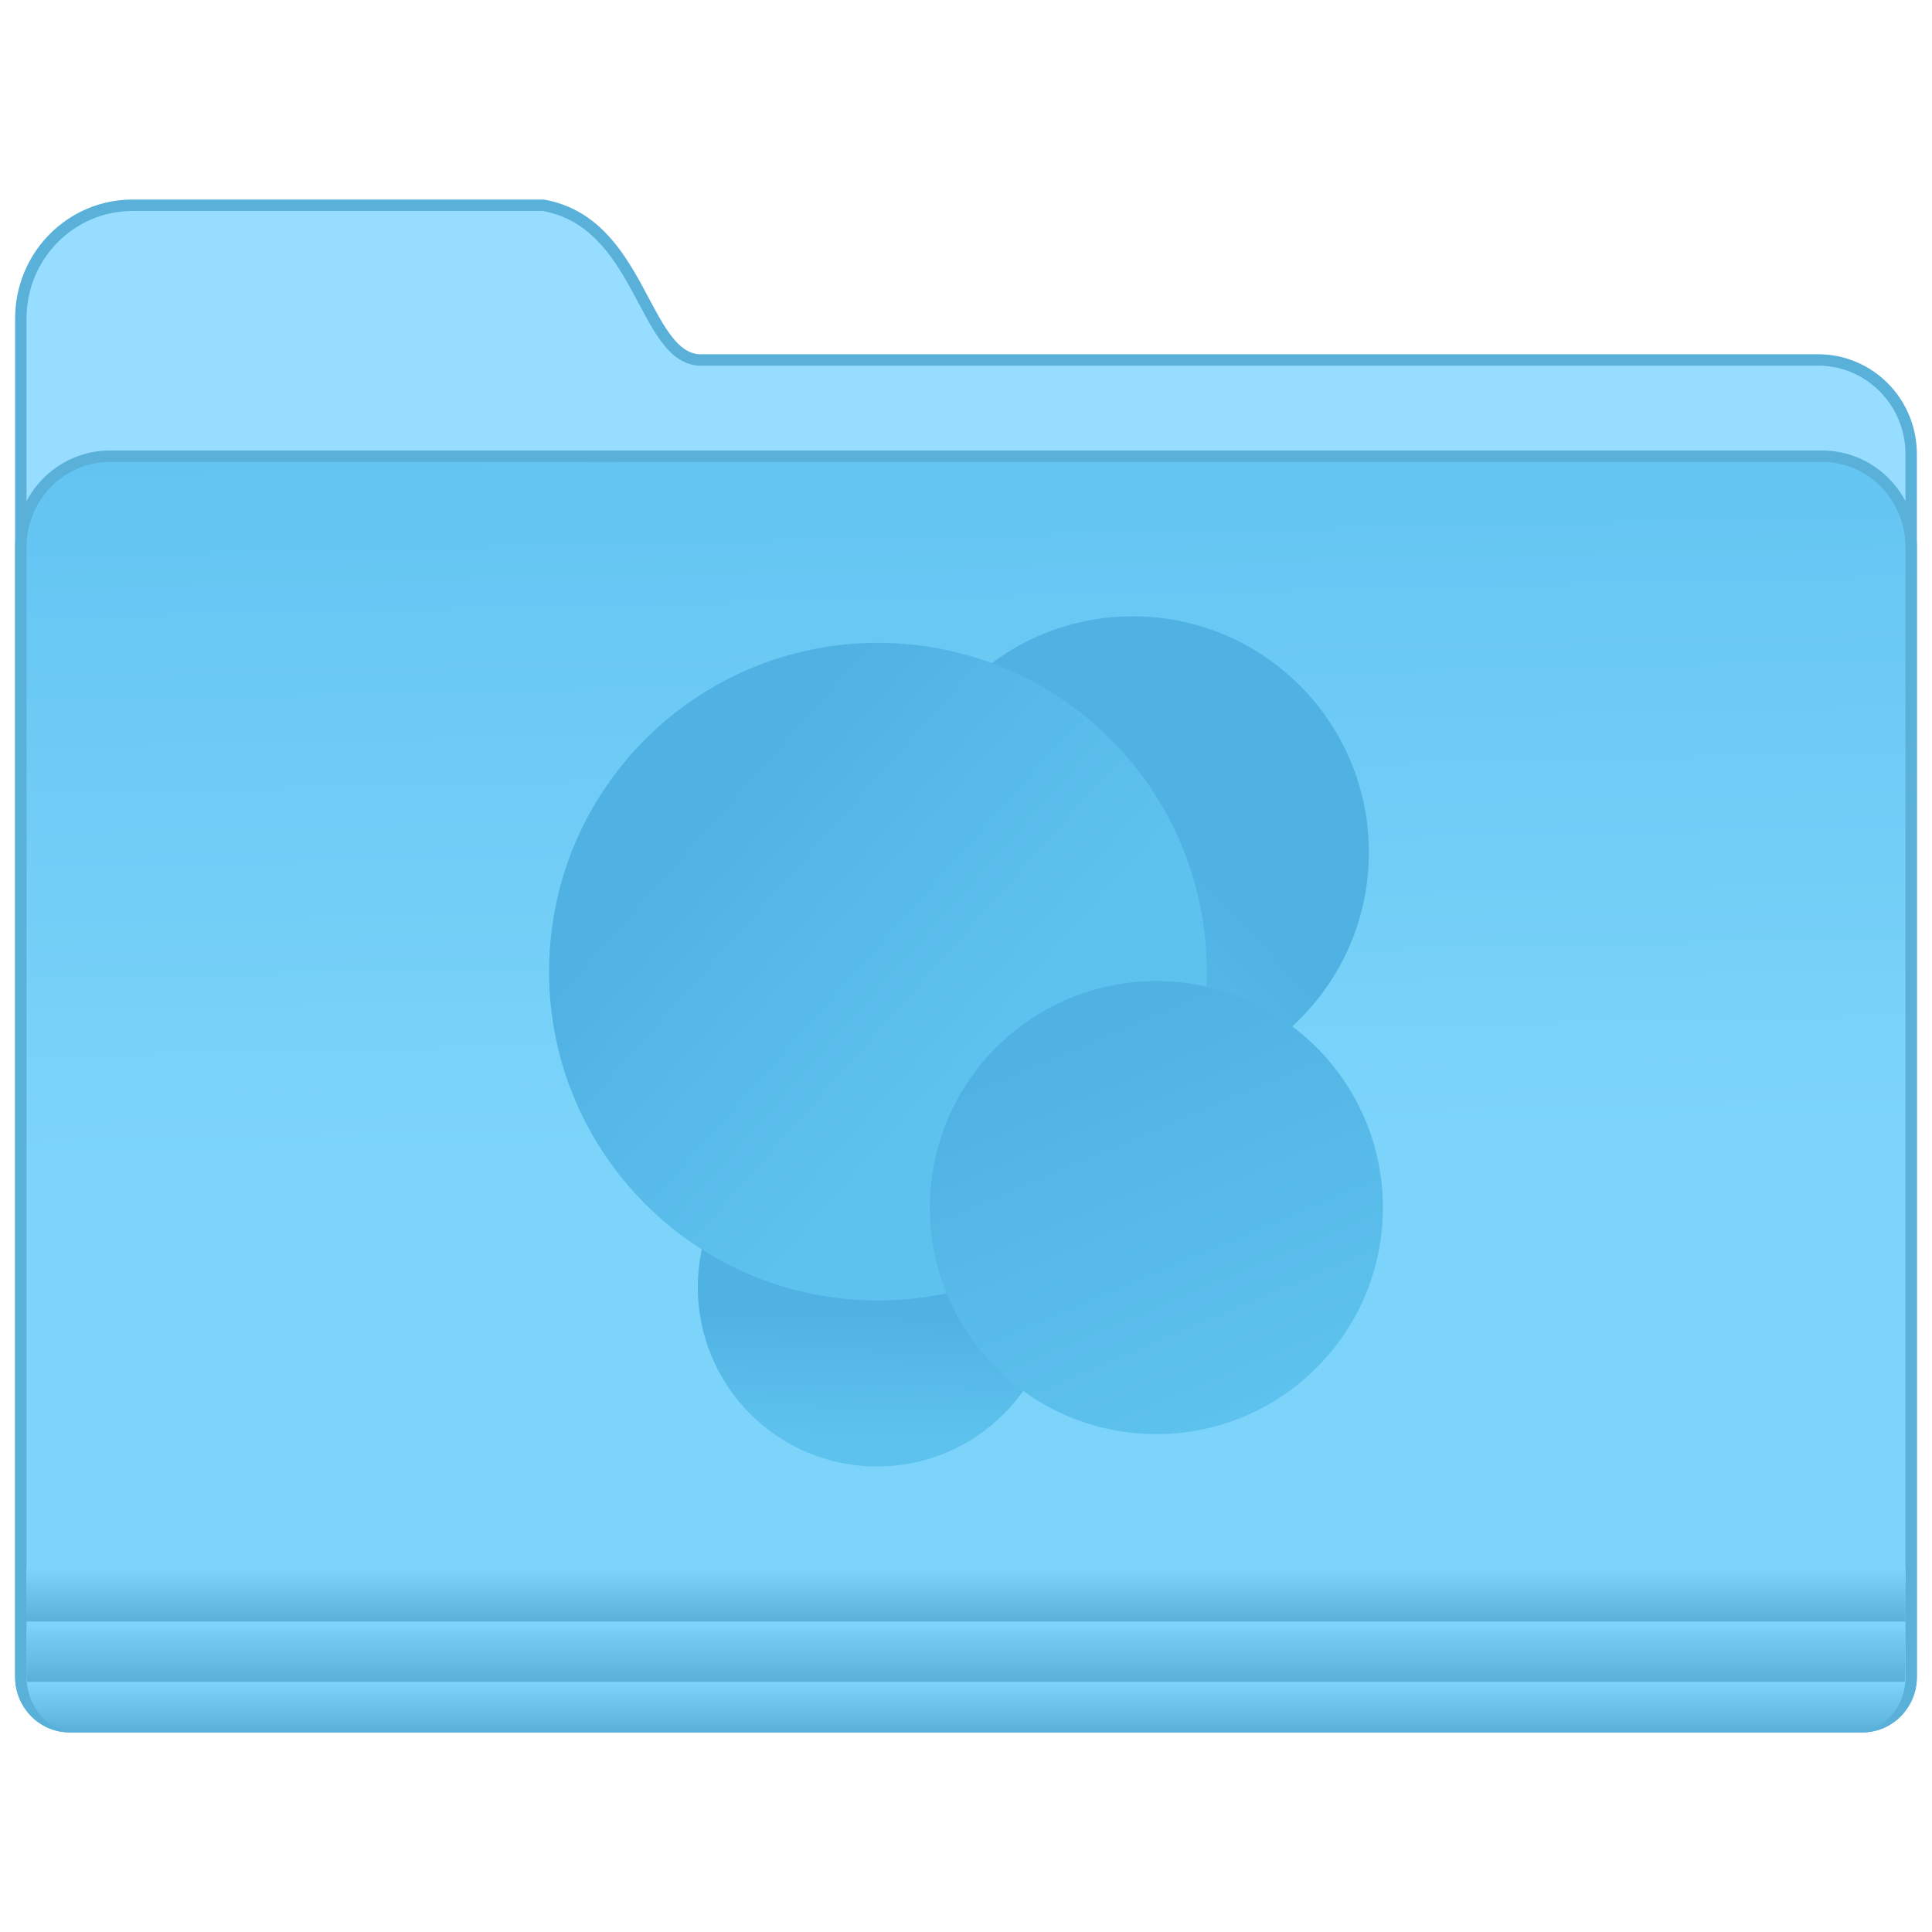
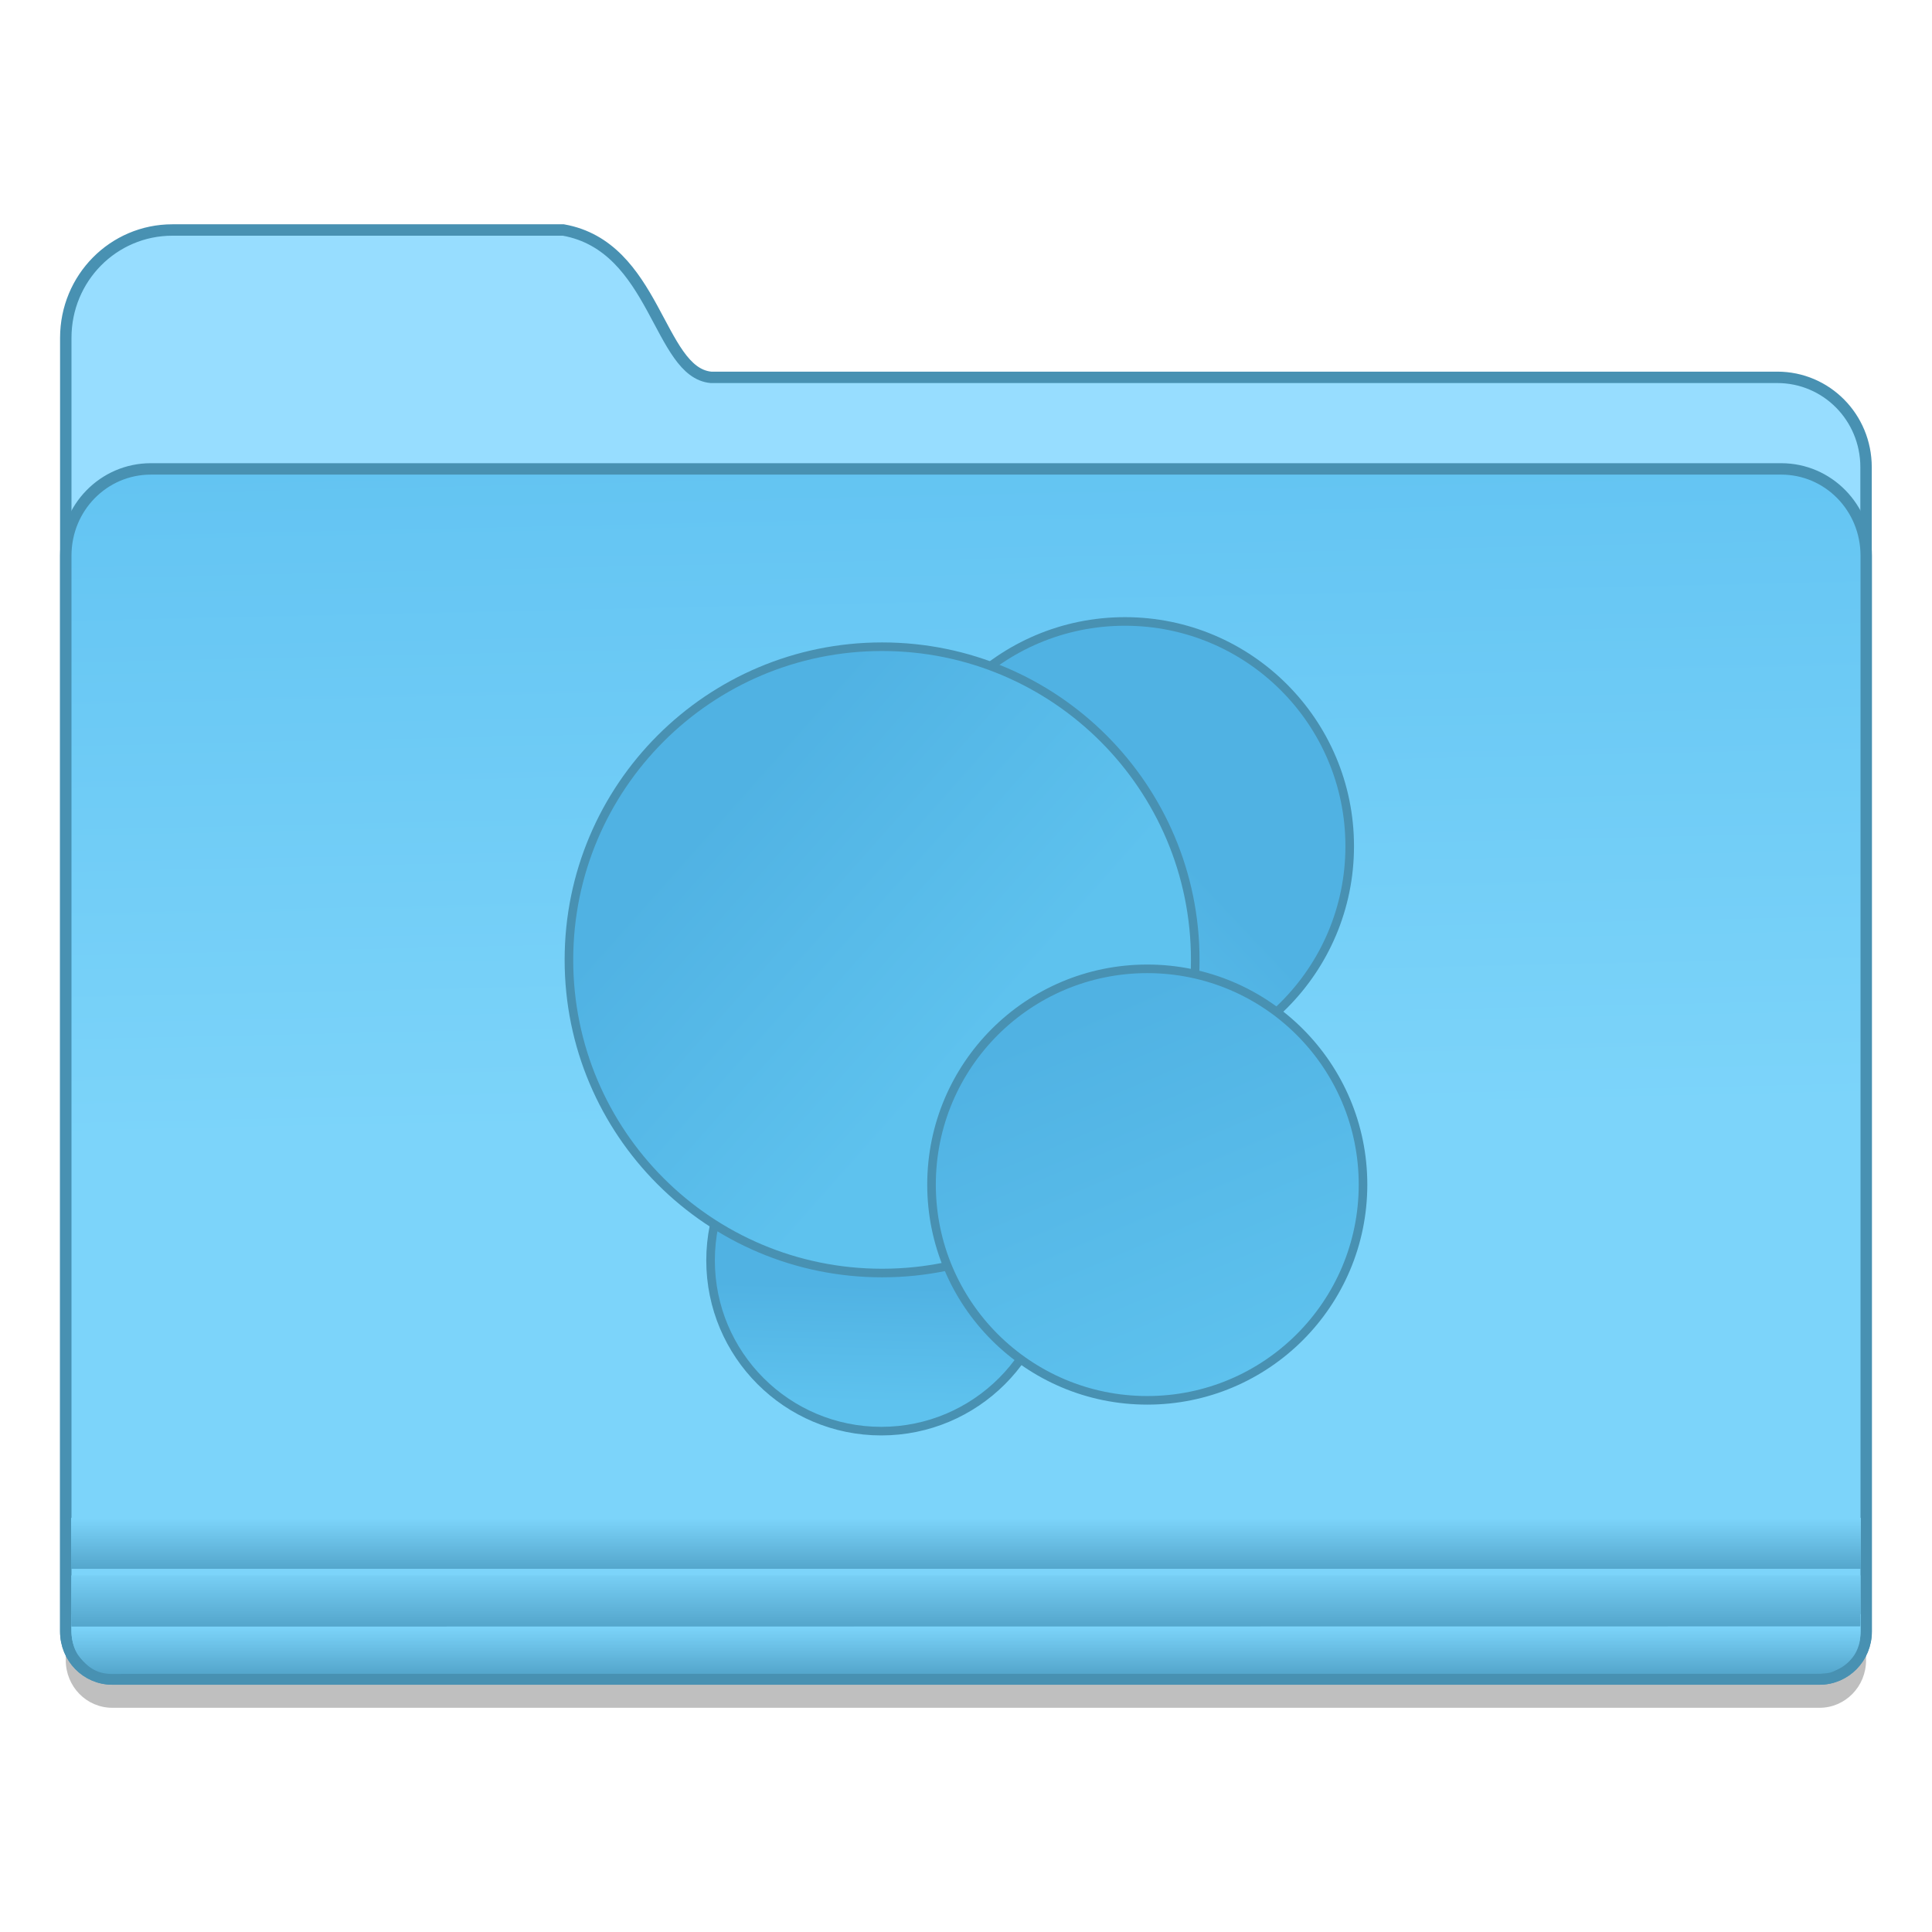
<svg xmlns="http://www.w3.org/2000/svg" xmlns:ns1="http://www.openswatchbook.org/uri/2009/osb" xmlns:xlink="http://www.w3.org/1999/xlink" width="128" height="128" viewBox="0 0 33.867 33.867" version="1.1" id="svg8">
  <defs id="defs2">
-     <linearGradient id="linearGradient6483">
-       <stop style="stop-color:#5ec2ee;stop-opacity:1" offset="0" id="stop6481" />
-       <stop style="stop-color:#50b2e3;stop-opacity:1" offset="1" id="stop6479" />
+     <linearGradient id="linearGradient4527">
+       <stop style="stop-color:#54a6cc;stop-opacity:1" offset="0" id="stop4523" />
+       <stop style="stop-color:#7cd4fa;stop-opacity:1" offset="1" id="stop4525" />
+     </linearGradient>
+     <linearGradient id="linearGradient4521">
+       <stop style="stop-color:#54a6cc;stop-opacity:1" offset="0" id="stop4517" />
+       <stop style="stop-color:#7cd4fa;stop-opacity:1" offset="1" id="stop4519" />
+     </linearGradient>
+     <linearGradient id="linearGradient1006">
+       <stop id="stop1002" offset="0" style="stop-color:#54a6cc;stop-opacity:1" />
+       <stop id="stop1004" offset="1" style="stop-color:#7cd4fa;stop-opacity:1" />
    </linearGradient>
    <linearGradient id="linearGradient7009">
      <stop style="stop-color:#63c4f2;stop-opacity:1" offset="0" id="stop7005" />
      <stop style="stop-color:#7cd4fa;stop-opacity:1" offset="1" id="stop7007" />
    </linearGradient>
+     <linearGradient id="linearGradient6987" ns1:paint="solid">
+       <stop style="stop-color:#77d2fb;stop-opacity:1;" offset="0" id="stop6985" />
+     </linearGradient>
+     <linearGradient xlink:href="#linearGradient7009" id="linearGradient7011-3" x1="123.074" y1="84.321" x2="124.111" y2="132.429" gradientUnits="userSpaceOnUse" gradientTransform="matrix(0.2390873,0,0,0.2439455,-14.21359,250.5664)" />
+     <linearGradient xlink:href="#linearGradient1006" id="linearGradient1033-6" x1="70.727" y1="113.659" x2="70.727" y2="110.651" gradientUnits="userSpaceOnUse" gradientTransform="matrix(0.2489281,0,0,0.2719635,1.004095,261.5578)" />
+     <linearGradient xlink:href="#linearGradient4527" id="linearGradient986-2" x1="60.903" y1="111.37" x2="60.903" y2="107.453" gradientUnits="userSpaceOnUse" gradientTransform="matrix(0.2504294,0,0,0.2519841,0.9040354,263.5644)" />
+     <linearGradient xlink:href="#linearGradient4521" id="linearGradient994-9" x1="59.246" y1="107.43" x2="59.246" y2="103.913" gradientUnits="userSpaceOnUse" gradientTransform="matrix(0.2505005,0,0,0.2519841,0.9006744,263.5644)" />
    <linearGradient id="linearGradient4574">
-       <stop style="stop-color:#50b2e3;stop-opacity:1" offset="0" id="stop4570" />
-       <stop style="stop-color:#5ec2ee;stop-opacity:1" offset="1" id="stop4572" />
+       <stop id="stop4570" offset="0" style="stop-color:#50b2e3;stop-opacity:1" />
+       <stop id="stop4572" offset="1" style="stop-color:#5ec2ee;stop-opacity:1" />
    </linearGradient>
-     <linearGradient ns1:paint="solid" id="linearGradient6987">
-       <stop id="stop6985" offset="0" style="stop-color:#77d2fb;stop-opacity:1;" />
+     <linearGradient id="linearGradient6483">
+       <stop id="stop6481" offset="0" style="stop-color:#5ec2ee;stop-opacity:1" />
+       <stop id="stop6479" offset="1" style="stop-color:#50b2e3;stop-opacity:1" />
    </linearGradient>
-     <linearGradient id="linearGradient1006">
-       <stop style="stop-color:#59b0d9;stop-opacity:1" offset="0" id="stop1002" />
-       <stop style="stop-color:#7cd4fa;stop-opacity:1" offset="1" id="stop1004" />
-     </linearGradient>
-     <linearGradient gradientTransform="matrix(0.2510417,0,0,0.2561428,-15.77094,249.3034)" gradientUnits="userSpaceOnUse" y2="132.429" x2="124.111" y1="84.321" x1="123.074" id="linearGradient7011-3" xlink:href="#linearGradient7009" />
-     <linearGradient gradientTransform="matrix(0.2613745,0,0,0.2855617,0.207633,261.0264)" gradientUnits="userSpaceOnUse" y2="110.651" x2="70.727" y1="113.659" x1="70.727" id="linearGradient1033" xlink:href="#linearGradient1006" />
-     <linearGradient gradientTransform="matrix(0.2629509,0,0,0.2645833,0.10257,263.1333)" gradientUnits="userSpaceOnUse" y2="107.453" x2="60.903" y1="111.37" x1="60.903" id="linearGradient986" xlink:href="#linearGradient1006" />
-     <linearGradient gradientTransform="matrix(0.2630256,0,0,0.2645833,0.099041,263.1333)" gradientUnits="userSpaceOnUse" y2="103.913" x2="59.246" y1="107.43" x1="59.246" id="linearGradient994" xlink:href="#linearGradient1006" />
-     <linearGradient xlink:href="#linearGradient4574" id="linearGradient6441" x1="31.965" y1="278.663" x2="36.733" y2="282.901" gradientUnits="userSpaceOnUse" gradientTransform="translate(-19.74557,-0.2508607)" />
-     <linearGradient xlink:href="#linearGradient4574" id="linearGradient6451" x1="37.762" y1="282.726" x2="40.625" y2="289.486" gradientUnits="userSpaceOnUse" gradientTransform="translate(-19.74557,-0.2508607)" />
-     <linearGradient xlink:href="#linearGradient4574" id="linearGradient6459" x1="40.099" y1="278.725" x2="36.847" y2="281.794" gradientUnits="userSpaceOnUse" gradientTransform="translate(-19.74557,-0.2508607)" />
-     <linearGradient xlink:href="#linearGradient6483" id="linearGradient6467" x1="34.568" y1="289.438" x2="34.622" y2="287.275" gradientUnits="userSpaceOnUse" gradientTransform="translate(-19.74557,-0.2508607)" />
+     <linearGradient gradientTransform="translate(-19.74557,-0.2508607)" gradientUnits="userSpaceOnUse" y2="282.901" x2="36.733" y1="278.663" x1="31.965" id="linearGradient6441" xlink:href="#linearGradient4574" />
+     <linearGradient gradientTransform="translate(-19.74557,-0.2508607)" gradientUnits="userSpaceOnUse" y2="289.486" x2="40.625" y1="282.726" x1="37.762" id="linearGradient6451" xlink:href="#linearGradient4574" />
+     <linearGradient gradientTransform="translate(-19.74557,-0.2508607)" gradientUnits="userSpaceOnUse" y2="281.794" x2="36.847" y1="278.725" x1="40.099" id="linearGradient6459" xlink:href="#linearGradient4574" />
+     <linearGradient gradientTransform="translate(-19.74557,-0.2508607)" gradientUnits="userSpaceOnUse" y2="287.275" x2="34.622" y1="289.438" x1="34.568" id="linearGradient6467" xlink:href="#linearGradient6483" />
  </defs>
  <g id="layer1" transform="translate(0,-263.1333)">
-     <path style="fill:#97ddff;fill-opacity:1;stroke:#59b0d9;stroke-width:0.2;stroke-miterlimit:4;stroke-dasharray:none;stroke-opacity:1" d="m 2.327,266.731 c -1.087,0 -1.962,0.886 -1.962,1.986 v 2.379 1.63 0.787 6.64 1.59 10.061 0.722 c 0,0.485 0.382,0.875 0.857,0.875 h 0.708 30.007 0.708 c 0.475,0 0.857,-0.39 0.857,-0.875 v -0.722 -10.061 -1.59 -7.427 -1.63 c 0,-0.916 -0.729,-1.653 -1.633,-1.653 H 12.238 c -0.969,-0.091 -1.011,-2.409 -2.716,-2.712 z" id="path7028-3" />
-     <path id="rect5176-9" d="m 1.93,271.13 c -0.867,0 -1.565,0.712 -1.565,1.597 v 7.426 11.652 0.722 c 0,0.485 0.382,0.875 0.857,0.875 h 0.708 30.007 0.708 c 0.475,0 0.857,-0.39 0.857,-0.875 v -0.722 -11.652 -7.426 c 0,-0.885 -0.698,-1.597 -1.565,-1.597 z" style="fill:url(#linearGradient7011-3);fill-opacity:1;stroke:#59b0d9;stroke-width:0.2;stroke-miterlimit:4;stroke-dasharray:none;stroke-opacity:1" />
-     <path style="fill:url(#linearGradient1033);fill-opacity:1;stroke:none;stroke-width:0.2;stroke-miterlimit:4;stroke-dasharray:none;stroke-opacity:1" d="m 0.469,292.391 v 0.147 c 0,0.526 0.38,0.95 0.852,0.95 h 0.703 29.822 0.703 c 0.472,0 0.852,-0.424 0.852,-0.95 v -0.147 z" id="path1020" />
-     <path style="fill:url(#linearGradient994);fill-opacity:1;stroke:none;stroke-width:0.2;stroke-miterlimit:4;stroke-dasharray:none;stroke-opacity:1" d="m 0.462,290.619 v 0.938 h 32.942 v -0.938 z" id="path966" />
-     <path style="fill:url(#linearGradient986);fill-opacity:1;stroke:none;stroke-width:0.2;stroke-miterlimit:4;stroke-dasharray:none;stroke-opacity:1" d="m 0.465,291.677 v 0.128 0.722 c 0,0.03 0.005,0.059 0.008,0.088 h 32.916 c 0.003,-0.029 0.008,-0.058 0.008,-0.088 v -0.722 -0.128 z" id="path973" />
-     <g style="stroke-width:4.084" id="layer1-4-9-22" transform="matrix(0.5360241,0,0,0.5372689,-289.3841,-16.07561)">
+     <path id="path1228" d="m 3.022,267.669 c -1.035,0 -1.869,0.843 -1.869,1.891 v 2.266 1.553 0.749 6.324 1.515 9.582 0.688 c 0,0.462 0.364,0.833 0.816,0.833 h 0.674 28.578 0.674 c 0.452,0 0.816,-0.372 0.816,-0.833 v -0.688 -9.582 -1.515 -7.073 -1.553 c 0,-0.872 -0.694,-1.574 -1.556,-1.574 H 12.462 c -0.923,-0.087 -0.963,-2.294 -2.587,-2.583 z" style="opacity:0.25;fill:#000000;fill-opacity:1;stroke:none;stroke-width:0.19;stroke-miterlimit:4;stroke-dasharray:none;stroke-opacity:1" />
+     <path style="fill:#97ddff;fill-opacity:1;stroke:#4891b2;stroke-width:0.2;stroke-miterlimit:4;stroke-dasharray:none;stroke-opacity:1" d="m 3.022,267.165 c -1.035,0 -1.869,0.843 -1.869,1.891 v 2.266 1.553 0.749 6.324 1.515 9.582 0.688 c 0,0.462 0.364,0.833 0.816,0.833 h 0.674 28.578 0.674 c 0.452,0 0.816,-0.372 0.816,-0.833 v -0.688 -9.582 -1.515 -7.073 -1.553 c 0,-0.872 -0.694,-1.574 -1.556,-1.574 H 12.462 c -0.923,-0.087 -0.963,-2.294 -2.587,-2.583 z" id="path7028-3" />
+     <path id="rect5176-9" d="m 2.644,271.353 c -0.826,0 -1.491,0.678 -1.491,1.521 v 7.073 11.097 0.688 c 0,0.462 0.364,0.833 0.817,0.833 H 2.644 31.222 31.897 c 0.452,0 0.817,-0.372 0.817,-0.833 v -0.688 -11.097 -7.073 c 0,-0.843 -0.665,-1.521 -1.491,-1.521 z" style="fill:url(#linearGradient7011-3);fill-opacity:1;stroke:#4891b2;stroke-width:0.2;stroke-miterlimit:4;stroke-dasharray:none;stroke-opacity:1" />
+     <path style="fill:url(#linearGradient1033-6);fill-opacity:1;stroke:none;stroke-width:0.19;stroke-miterlimit:4;stroke-dasharray:none;stroke-opacity:1" d="m 1.253,291.429 -0.002,0.23 c -0.002,0.182 0.027,0.375 0.138,0.513 0.139,0.172 0.291,0.308 0.589,0.306 l 0.757,-0.005 H 31.137 31.807 c 0.295,0 0.291,-0.023 0.421,-0.083 0.095,-0.044 0.178,-0.116 0.244,-0.198 0.053,-0.066 0.091,-0.145 0.114,-0.227 0.029,-0.099 0.028,-0.192 0.029,-0.308 l 0.003,-0.229 z" id="path1020-0" />
+     <path style="fill:url(#linearGradient994-9);fill-opacity:1;stroke:none;stroke-width:0.19;stroke-miterlimit:4;stroke-dasharray:none;stroke-opacity:1" d="m 1.246,289.741 v 0.893 H 32.619 v -0.893 z" id="path966-9" />
+     <path style="fill:url(#linearGradient986-2);fill-opacity:1;stroke:none;stroke-width:0.19;stroke-miterlimit:4;stroke-dasharray:none;stroke-opacity:1" d="m 1.249,290.749 v 0.122 0.688 c 0,0.029 -8.581e-4,0.06 0.002,0.088 l 31.359,-0.004 c 0.003,-0.028 0.003,-0.055 0.003,-0.084 v -0.688 -0.122 z" id="path973-3" />
+     <g style="stroke-width:4.084" id="layer1-4-9-22" transform="matrix(0.5104992,0,0,0.5116847,-314.3213,-2.602957)">
      <g style="stroke-width:4.084" id="layer1-3-65-0-7" transform="translate(0.4198824,0.03484499)" />
    </g>
-     <g style="stroke-width:4.084" id="layer1-4-3" transform="matrix(0.5360241,0,0,0.5372689,-289.3841,-16.05061)">
+     <g style="stroke-width:4.084" id="layer1-4-3" transform="matrix(0.5104992,0,0,0.5116847,-314.3213,-2.579147)">
      <g style="stroke-width:4.084" id="layer1-3-65-7" transform="translate(0.4198824,0.03484499)" />
    </g>
-     <g style="stroke-width:4.084" id="layer1-4-9-2" transform="matrix(0.5360241,0,0,0.5372689,-322.1381,-59.67367)">
+     <g style="stroke-width:4.084" id="layer1-4-9-2" transform="matrix(0.5104992,0,0,0.5116847,-345.5156,-44.12492)">
      <g style="stroke-width:4.084" id="layer1-3-65-0-2" transform="translate(0.4198824,0.03484499)" />
    </g>
-     <g style="stroke-width:4.084" id="layer1-4-7" transform="matrix(0.5360241,0,0,0.5372689,-322.1381,-59.64867)">
+     <g style="stroke-width:4.084" id="layer1-4-7" transform="matrix(0.5104992,0,0,0.5116847,-345.5156,-44.10111)">
      <g style="stroke-width:4.084" id="layer1-3-65-3" transform="translate(0.4198824,0.03484499)" />
    </g>
-     <g style="stroke-width:4.084" id="layer1-4-9" transform="matrix(0.5360241,0,0,0.5372689,-289.3841,-16.07561)">
+     <g style="stroke-width:4.084" id="layer1-4-9" transform="matrix(0.5104992,0,0,0.5116847,-314.3213,-2.60296)">
      <g style="stroke-width:4.084" id="layer1-3-65-0" transform="translate(0.4198824,0.03484499)" />
    </g>
-     <g style="stroke-width:4.084" id="layer1-4" transform="matrix(0.5360241,0,0,0.5372689,-289.3841,-16.05061)">
+     <g style="stroke-width:4.084" id="layer1-4" transform="matrix(0.5104992,0,0,0.5116847,-314.3213,-2.57915)">
      <g style="stroke-width:4.084" id="layer1-3-65" transform="translate(0.4198824,0.03484499)" />
    </g>
-     <g id="g866" transform="translate(3.918457e-8,-0.8769854)">
-       <circle style="opacity:1;fill:url(#linearGradient6467);fill-opacity:1;fill-rule:nonzero;stroke:none;stroke-width:0.159;stroke-linecap:round;stroke-linejoin:round;stroke-miterlimit:4;stroke-dasharray:none;stroke-dashoffset:0;stroke-opacity:1" id="circle1049" cx="15.374" cy="286.575" r="3.142" />
-       <circle r="4.137" cy="278.951" cx="19.859" id="circle1047" style="opacity:1;fill:url(#linearGradient6459);fill-opacity:1;fill-rule:nonzero;stroke:none;stroke-width:0.209;stroke-linecap:round;stroke-linejoin:round;stroke-miterlimit:4;stroke-dasharray:none;stroke-dashoffset:0;stroke-opacity:1" />
-       <circle r="5.764" cy="281.043" cx="15.389" id="path1043" style="opacity:1;fill:url(#linearGradient6441);fill-opacity:1;fill-rule:nonzero;stroke:none;stroke-width:0.292;stroke-linecap:round;stroke-linejoin:round;stroke-miterlimit:4;stroke-dasharray:none;stroke-dashoffset:0;stroke-opacity:1" />
-       <circle style="opacity:1;fill:url(#linearGradient6451);fill-opacity:1;fill-rule:nonzero;stroke:none;stroke-width:0.201;stroke-linecap:round;stroke-linejoin:round;stroke-miterlimit:4;stroke-dasharray:none;stroke-dashoffset:0;stroke-opacity:1" id="circle1045" cx="20.27" cy="285.179" r="3.971" />
+     <g style="stroke-width:4.084" id="layer1-4-9-22-0" transform="matrix(0.5104992,0,0,0.5116847,-239.3442,-2.175516)">
+       <g style="stroke-width:4.084" id="layer1-3-65-0-7-6" transform="translate(0.4198824,0.03484499)" />
+     </g>
+     <g style="stroke-width:4.084" id="layer1-4-3-2" transform="matrix(0.5104992,0,0,0.5116847,-239.3442,-2.151706)">
+       <g style="stroke-width:4.084" id="layer1-3-65-7-6" transform="translate(0.4198824,0.03484499)" />
+     </g>
+     <g style="stroke-width:4.084" id="layer1-4-9-2-1" transform="matrix(0.5104992,0,0,0.5116847,-270.5386,-43.69748)">
+       <g style="stroke-width:4.084" id="layer1-3-65-0-2-8" transform="translate(0.4198824,0.03484499)" />
+     </g>
+     <g style="stroke-width:4.084" id="layer1-4-7-7" transform="matrix(0.5104992,0,0,0.5116847,-270.5386,-43.67367)">
+       <g style="stroke-width:4.084" id="layer1-3-65-3-9" transform="translate(0.4198824,0.03484499)" />
+     </g>
+     <g style="stroke-width:4.084" id="layer1-4-9-20" transform="matrix(0.5104992,0,0,0.5116847,-239.3442,-2.175519)">
+       <g style="stroke-width:4.084" id="layer1-3-65-0-23" transform="translate(0.4198824,0.03484499)" />
+     </g>
+     <g style="stroke-width:4.084" id="layer1-4-75" transform="matrix(0.5104992,0,0,0.5116847,-239.3442,-2.151709)">
+       <g style="stroke-width:4.084" id="layer1-3-65-9" transform="translate(0.4198824,0.03484499)" />
+     </g>
+     <g id="g866" transform="matrix(0.952381,0,0,0.952381,0.8063497,12.29936)" style="stroke:#4891b2;stroke-width:0.158;stroke-miterlimit:4;stroke-dasharray:none;stroke-opacity:1">
+       <circle style="opacity:1;fill:url(#linearGradient6467);fill-opacity:1;fill-rule:nonzero;stroke:#4891b2;stroke-width:0.158;stroke-linecap:round;stroke-linejoin:round;stroke-miterlimit:4;stroke-dasharray:none;stroke-dashoffset:0;stroke-opacity:1" id="circle1049" cx="15.374" cy="286.575" r="3.142" />
+       <circle r="4.137" cy="278.951" cx="19.859" id="circle1047" style="opacity:1;fill:url(#linearGradient6459);fill-opacity:1;fill-rule:nonzero;stroke:#4891b2;stroke-width:0.158;stroke-linecap:round;stroke-linejoin:round;stroke-miterlimit:4;stroke-dasharray:none;stroke-dashoffset:0;stroke-opacity:1" />
+       <circle r="5.764" cy="281.043" cx="15.389" id="path1043" style="opacity:1;fill:url(#linearGradient6441);fill-opacity:1;fill-rule:nonzero;stroke:#4891b2;stroke-width:0.158;stroke-linecap:round;stroke-linejoin:round;stroke-miterlimit:4;stroke-dasharray:none;stroke-dashoffset:0;stroke-opacity:1" />
+       <circle style="opacity:1;fill:url(#linearGradient6451);fill-opacity:1;fill-rule:nonzero;stroke:#4891b2;stroke-width:0.158;stroke-linecap:round;stroke-linejoin:round;stroke-miterlimit:4;stroke-dasharray:none;stroke-dashoffset:0;stroke-opacity:1" id="circle1045" cx="20.27" cy="285.179" r="3.971" />
    </g>
  </g>
</svg>
